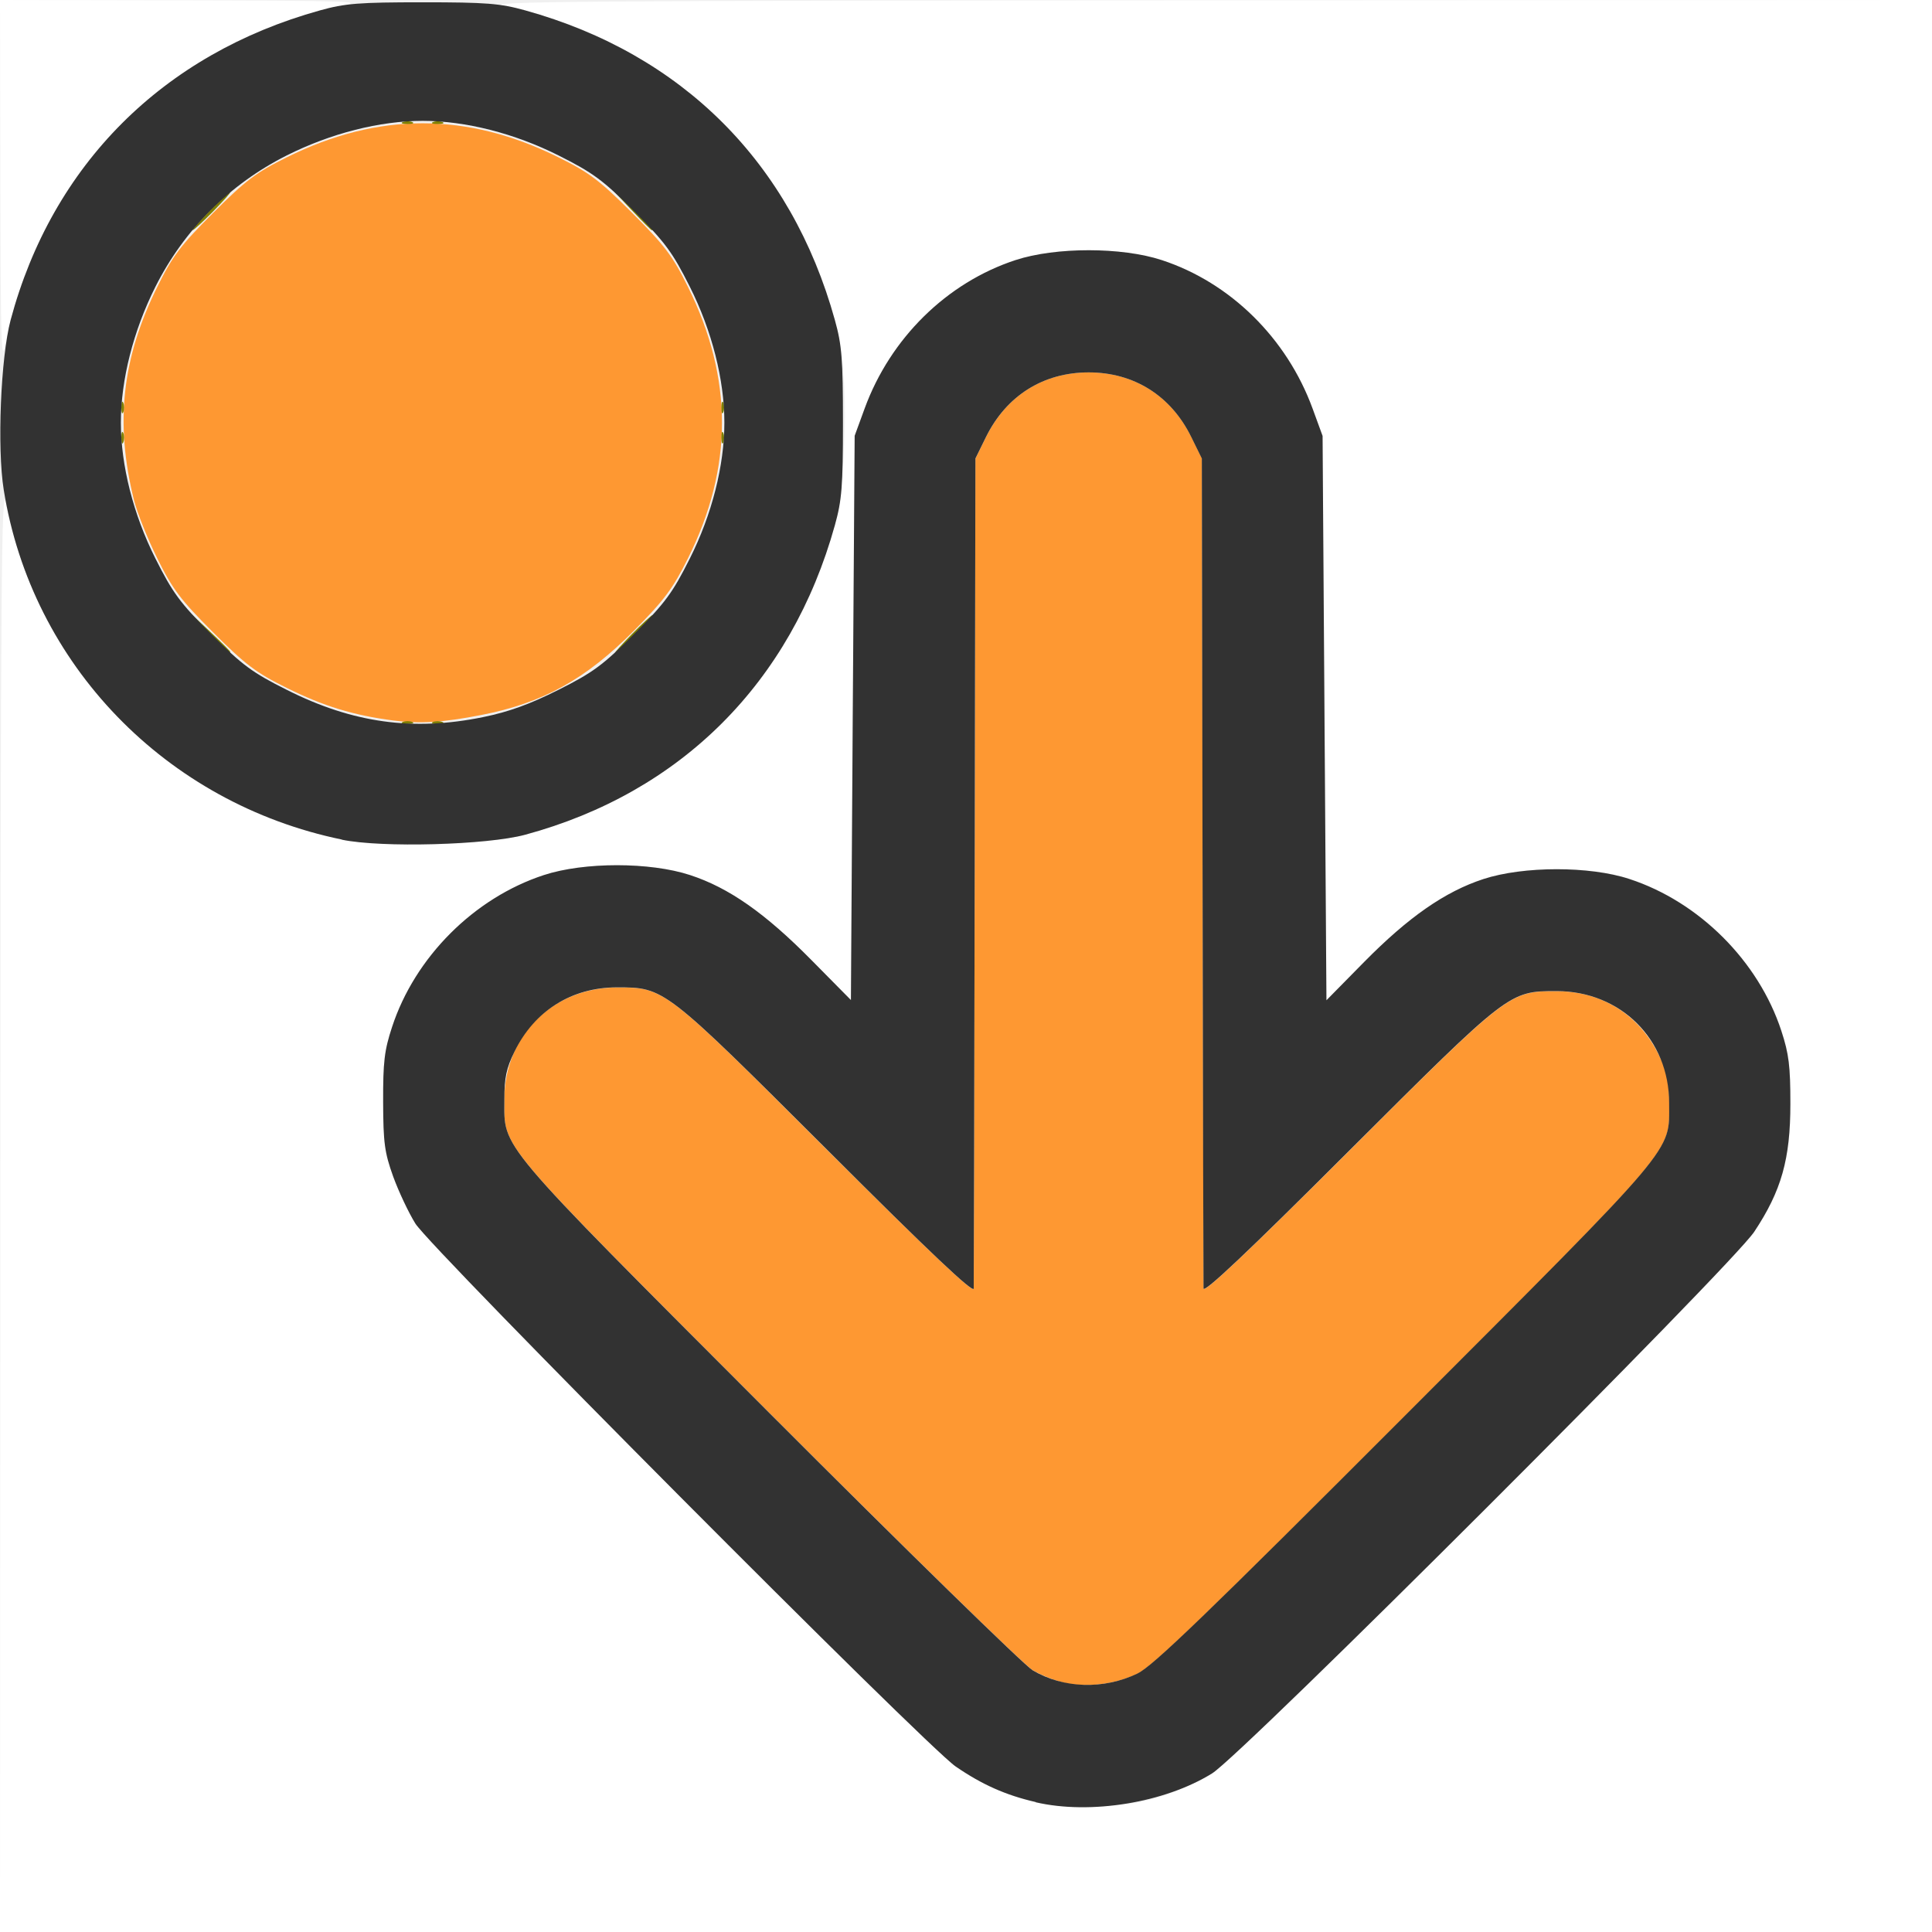
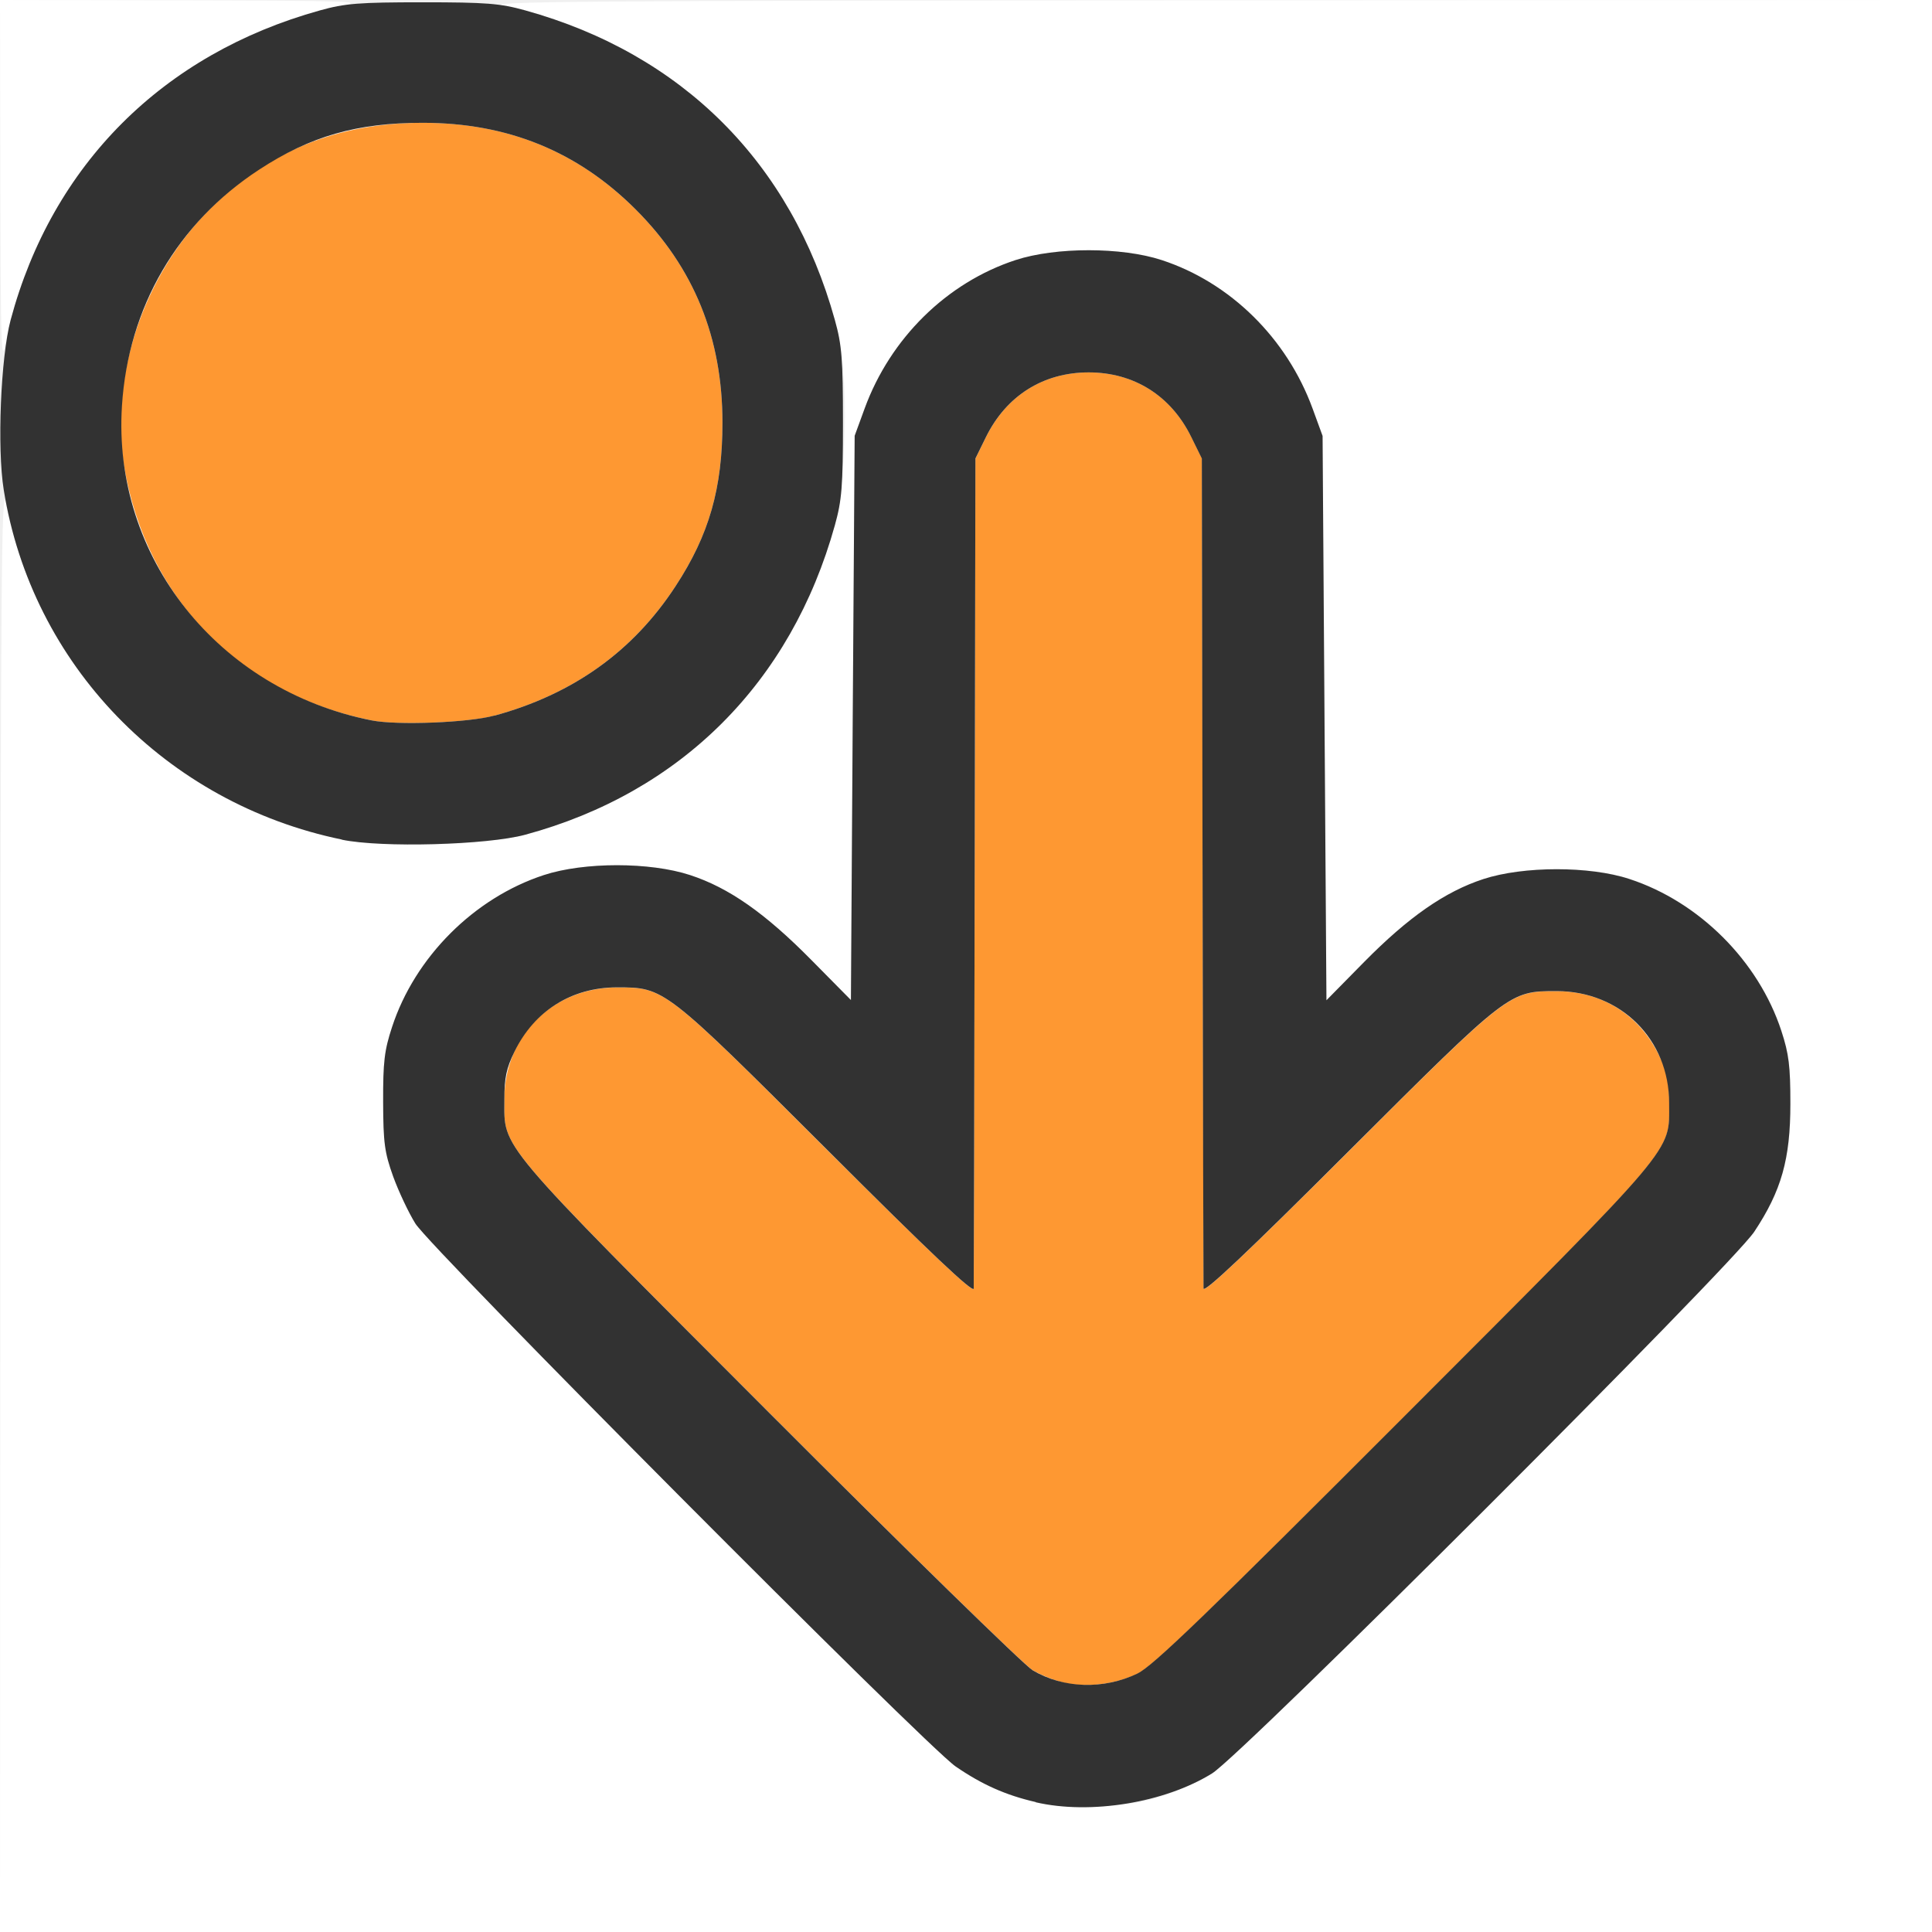
<svg xmlns="http://www.w3.org/2000/svg" version="1.1" id="svg2" width="16" height="16" viewBox="0 0 16 16">
  <defs id="defs6" />
  <g id="CLEARORIGIN">
-     <path style="fill:#ffffff;stroke-width:0.031" d="M 0.003,9.977 C 0.005,4.796 0.012,3.983 0.049,4.168 0.336,5.613 1.498,6.738 2.943,6.969 3.291,7.025 4.041,6.994 4.35,6.912 5.636,6.567 6.567,5.636 6.912,4.35 6.994,4.041 7.025,3.291 6.969,2.943 6.738,1.498 5.613,0.336 4.168,0.049 3.983,0.012 4.796,0.005 9.977,0.003 L 16,0 v 8 8 H 8 0 Z M 9.649,14.866 c 0.125,-0.044 0.301,-0.125 0.391,-0.181 0.252,-0.157 4.303,-4.204 4.49,-4.486 0.225,-0.339 0.299,-0.601 0.299,-1.059 0,-0.312 -0.013,-0.414 -0.075,-0.605 C 14.564,7.958 14.073,7.468 13.495,7.278 13.165,7.17 12.616,7.17 12.285,7.279 11.967,7.383 11.665,7.593 11.297,7.966 L 10.984,8.282 10.969,5.946 10.953,3.609 10.87,3.382 C 10.657,2.8 10.189,2.34 9.621,2.154 9.29,2.045 8.742,2.045 8.41,2.154 7.842,2.34 7.374,2.8 7.161,3.382 L 7.078,3.609 7.062,5.946 7.047,8.282 6.719,7.95 C 6.336,7.562 6.036,7.353 5.715,7.247 c -0.332,-0.109 -0.879,-0.109 -1.211,0 C 3.926,7.436 3.436,7.927 3.247,8.505 3.183,8.699 3.172,8.795 3.173,9.125 3.174,9.465 3.185,9.545 3.256,9.743 3.301,9.867 3.384,10.043 3.44,10.133 c 0.13,0.209 4.227,4.325 4.474,4.495 0.372,0.256 0.692,0.345 1.18,0.328 0.249,-0.009 0.383,-0.03 0.555,-0.09 z M 0.003,1.523 0,0 1.523,0.003 c 1.377,0.003 1.503,0.007 1.309,0.046 C 1.427,0.328 0.328,1.427 0.049,2.832 0.01,3.026 0.006,2.9 0.003,1.523 Z" id="path825" />
-     <path style="fill:#fe9832;stroke-width:0.031" d="M 8.817,13.936 C 8.742,13.921 8.623,13.874 8.551,13.831 8.48,13.789 7.498,12.829 6.368,11.697 4.088,9.413 4.177,9.519 4.177,9.105 c -3.125e-4,-0.527 0.402,-0.927 0.932,-0.927 0.394,0 0.39,-0.004 1.742,1.347 0.846,0.844 1.212,1.19 1.213,1.147 0.001,-0.034 0.005,-1.595 0.008,-3.468 l 0.006,-3.406 0.087,-0.177 C 8.334,3.277 8.64,3.084 9.016,3.084 c 0.376,0 0.682,0.193 0.851,0.536 l 0.087,0.177 0.006,3.406 c 0.003,1.873 0.007,3.434 0.008,3.468 0.001,0.043 0.362,-0.298 1.197,-1.131 1.336,-1.333 1.333,-1.331 1.727,-1.331 0.374,0 0.683,0.194 0.848,0.532 0.068,0.138 0.084,0.216 0.084,0.396 -2.5e-4,0.414 0.089,0.309 -2.191,2.592 -1.63,1.632 -2.086,2.071 -2.21,2.131 -0.182,0.087 -0.413,0.117 -0.605,0.078 z M 3.258,5.967 C 2.924,5.923 2.682,5.849 2.375,5.697 2.12,5.571 2.033,5.505 1.764,5.236 1.495,4.967 1.429,4.88 1.303,4.625 1.222,4.462 1.135,4.244 1.109,4.14 0.951,3.501 1.01,2.967 1.303,2.375 1.429,2.12 1.495,2.033 1.764,1.764 2.033,1.495 2.12,1.429 2.375,1.303 c 0.757,-0.376 1.493,-0.376 2.25,0 C 4.88,1.429 4.967,1.495 5.236,1.764 5.505,2.033 5.571,2.12 5.697,2.375 6.073,3.133 6.073,3.869 5.697,4.625 5.572,4.875 5.501,4.97 5.251,5.222 4.851,5.626 4.493,5.823 3.987,5.921 3.666,5.984 3.478,5.995 3.258,5.967 Z" id="path823" />
-     <path style="fill:#7f7f00;stroke-width:0.031" d="m 3.336,5.979 c 0.021,-0.009 0.057,-0.009 0.078,0 0.021,0.009 0.004,0.016 -0.039,0.016 -0.043,0 -0.061,-0.007 -0.039,-0.016 z m 0.25,0 c 0.021,-0.009 0.057,-0.009 0.078,0 0.021,0.009 0.004,0.016 -0.039,0.016 -0.043,0 -0.061,-0.007 -0.039,-0.016 z M 1.733,5.242 1.578,5.078 1.742,5.233 c 0.09,0.085 0.164,0.159 0.164,0.164 0,0.023 -0.029,-0.003 -0.173,-0.155 z M 5.234,5.25 C 5.319,5.164 5.395,5.094 5.404,5.094 c 0.009,0 -0.054,0.07 -0.138,0.156 -0.085,0.086 -0.161,0.156 -0.17,0.156 -0.009,0 0.054,-0.07 0.138,-0.156 z M 1.005,3.625 c 0,-0.043 0.007,-0.061 0.016,-0.039 0.009,0.021 0.009,0.057 0,0.078 -0.009,0.021 -0.016,0.004 -0.016,-0.039 z m 4.969,0 c 0,-0.043 0.007,-0.061 0.016,-0.039 0.009,0.021 0.009,0.057 0,0.078 -0.009,0.021 -0.016,0.004 -0.016,-0.039 z M 1.005,3.375 c 0,-0.043 0.007,-0.061 0.016,-0.039 0.009,0.021 0.009,0.057 0,0.078 -0.009,0.021 -0.016,0.004 -0.016,-0.039 z m 4.969,0 c 0,-0.043 0.007,-0.061 0.016,-0.039 0.009,0.021 0.009,0.057 0,0.078 -0.009,0.021 -0.016,0.004 -0.016,-0.039 z M 1.734,1.75 C 1.819,1.664 1.895,1.594 1.904,1.594 c 0.009,0 -0.054,0.07 -0.138,0.156 -0.085,0.086 -0.161,0.156 -0.17,0.156 -0.009,0 0.054,-0.07 0.138,-0.156 z M 5.233,1.742 5.078,1.578 5.242,1.733 C 5.395,1.877 5.421,1.906 5.397,1.906 c -0.005,0 -0.079,-0.074 -0.164,-0.164 z M 3.336,1.011 c 0.021,-0.009 0.057,-0.009 0.078,0 0.021,0.009 0.004,0.016 -0.039,0.016 -0.043,0 -0.061,-0.007 -0.039,-0.016 z m 0.25,0 c 0.021,-0.009 0.057,-0.009 0.078,0 0.021,0.009 0.004,0.016 -0.039,0.016 -0.043,0 -0.061,-0.007 -0.039,-0.016 z" id="path821" />
-     <path style="fill:#323232;stroke-width:0.031" d="M 8.578,14.924 C 8.33,14.867 8.132,14.779 7.914,14.629 7.666,14.458 3.57,10.342 3.44,10.133 3.384,10.043 3.301,9.867 3.256,9.743 3.185,9.545 3.174,9.465 3.173,9.125 3.172,8.795 3.183,8.699 3.247,8.505 3.436,7.927 3.926,7.436 4.504,7.247 c 0.332,-0.109 0.879,-0.109 1.211,0 0.321,0.105 0.621,0.315 1.004,0.703 L 7.047,8.282 7.062,5.946 7.078,3.609 7.161,3.382 C 7.374,2.8 7.842,2.34 8.41,2.154 c 0.332,-0.109 0.879,-0.109 1.211,0 0.568,0.186 1.036,0.647 1.249,1.229 l 0.083,0.227 0.016,2.337 0.016,2.337 0.312,-0.317 c 0.368,-0.373 0.67,-0.583 0.988,-0.687 0.331,-0.108 0.88,-0.109 1.209,-4.844e-4 0.578,0.189 1.069,0.68 1.258,1.257 0.063,0.192 0.075,0.293 0.075,0.605 0,0.457 -0.074,0.72 -0.299,1.059 -0.187,0.282 -4.238,4.329 -4.49,4.486 -0.391,0.243 -1.008,0.344 -1.461,0.239 z m 0.844,-1.066 c 0.124,-0.059 0.579,-0.498 2.21,-2.131 2.28,-2.283 2.191,-2.177 2.191,-2.592 3.13e-4,-0.527 -0.402,-0.927 -0.932,-0.927 -0.394,0 -0.391,-0.002 -1.727,1.331 -0.835,0.834 -1.196,1.175 -1.197,1.131 -0.001,-0.034 -0.005,-1.595 -0.008,-3.468 L 9.953,3.797 9.866,3.62 C 9.698,3.277 9.391,3.084 9.016,3.084 c -0.376,0 -0.682,0.193 -0.851,0.536 l -0.087,0.177 -0.006,3.406 c -0.003,1.873 -0.007,3.434 -0.008,3.468 C 8.063,10.715 7.697,10.369 6.852,9.524 5.499,8.174 5.503,8.177 5.109,8.177 c -0.374,0 -0.683,0.194 -0.848,0.532 -0.068,0.138 -0.084,0.216 -0.084,0.396 2.5e-4,0.414 -0.089,0.309 2.191,2.593 1.129,1.131 2.112,2.091 2.183,2.134 0.255,0.152 0.588,0.162 0.87,0.027 z M 2.832,6.953 C 1.374,6.652 0.262,5.503 0.031,4.057 -0.025,3.709 0.006,2.959 0.088,2.65 0.433,1.364 1.348,0.448 2.65,0.086 2.858,0.028 2.973,0.019 3.5,0.019 c 0.527,0 0.642,0.009 0.85,0.067 C 5.652,0.448 6.552,1.348 6.914,2.65 6.972,2.858 6.981,2.973 6.981,3.5 c 0,0.527 -0.009,0.642 -0.067,0.85 -0.363,1.303 -1.275,2.214 -2.565,2.563 -0.314,0.085 -1.19,0.109 -1.518,0.041 z M 4,5.939 C 4.215,5.895 4.388,5.832 4.625,5.713 4.91,5.57 4.993,5.509 5.251,5.251 5.509,4.993 5.57,4.91 5.713,4.625 5.896,4.261 5.999,3.855 5.999,3.5 5.999,3.145 5.896,2.739 5.713,2.375 5.57,2.09 5.509,2.007 5.251,1.749 4.993,1.491 4.91,1.43 4.625,1.287 4.261,1.104 3.855,1.001 3.5,1.001 3.145,1.001 2.739,1.104 2.375,1.287 1.903,1.524 1.524,1.903 1.287,2.375 1.104,2.739 1.001,3.145 1.001,3.5 c 0,0.355 0.103,0.761 0.286,1.125 0.143,0.285 0.204,0.368 0.462,0.626 C 2.007,5.509 2.091,5.571 2.375,5.713 2.92,5.988 3.421,6.057 4,5.939 Z" id="path819" />
+     <path style="fill:#ffffff;stroke-width:0.031" d="M 0.003,9.977 C 0.005,4.796 0.012,3.983 0.049,4.168 0.336,5.613 1.498,6.738 2.943,6.969 3.291,7.025 4.041,6.994 4.35,6.912 5.636,6.567 6.567,5.636 6.912,4.35 6.994,4.041 7.025,3.291 6.969,2.943 6.738,1.498 5.613,0.336 4.168,0.049 3.983,0.012 4.796,0.005 9.977,0.003 L 16,0 v 8 8 H 8 0 Z M 9.649,14.866 c 0.125,-0.044 0.301,-0.125 0.391,-0.181 0.252,-0.157 4.303,-4.204 4.49,-4.486 0.225,-0.339 0.299,-0.601 0.299,-1.059 0,-0.312 -0.013,-0.414 -0.075,-0.605 C 14.564,7.958 14.073,7.468 13.495,7.278 13.165,7.17 12.616,7.17 12.285,7.279 11.967,7.383 11.665,7.593 11.297,7.966 L 10.984,8.282 10.969,5.946 10.953,3.609 10.87,3.382 C 10.657,2.8 10.189,2.34 9.621,2.154 9.29,2.045 8.742,2.045 8.41,2.154 7.842,2.34 7.374,2.8 7.161,3.382 L 7.078,3.609 7.062,5.946 7.047,8.282 6.719,7.95 C 6.336,7.562 6.036,7.353 5.715,7.247 c -0.332,-0.109 -0.879,-0.109 -1.211,0 C 3.926,7.436 3.436,7.927 3.247,8.505 3.183,8.699 3.172,8.795 3.173,9.125 3.174,9.465 3.185,9.545 3.256,9.743 3.301,9.867 3.384,10.043 3.44,10.133 c 0.13,0.209 4.227,4.325 4.474,4.495 0.372,0.256 0.692,0.345 1.18,0.328 0.249,-0.009 0.383,-0.03 0.555,-0.09 z M 0.003,1.523 0,0 1.523,0.003 c 1.377,0.003 1.503,0.007 1.309,0.046 C 1.427,0.328 0.328,1.427 0.049,2.832 0.01,3.026 0.006,2.9 0.003,1.523 Z" id="path823" />
+     <path style="fill:#fe9832;stroke-width:0.031" d="M 8.817,13.936 C 8.742,13.921 8.623,13.874 8.551,13.831 8.48,13.789 7.498,12.829 6.368,11.697 4.088,9.413 4.177,9.519 4.177,9.105 c -3.125e-4,-0.527 0.402,-0.927 0.932,-0.927 0.394,0 0.39,-0.004 1.742,1.347 0.846,0.844 1.212,1.19 1.213,1.147 0.001,-0.034 0.005,-1.595 0.008,-3.468 l 0.006,-3.406 0.087,-0.177 C 8.334,3.277 8.64,3.084 9.016,3.084 c 0.376,0 0.682,0.193 0.851,0.536 l 0.087,0.177 0.006,3.406 c 0.003,1.873 0.007,3.434 0.008,3.468 0.001,0.043 0.362,-0.298 1.197,-1.131 1.336,-1.333 1.333,-1.331 1.727,-1.331 0.374,0 0.683,0.194 0.848,0.532 0.068,0.138 0.084,0.216 0.084,0.396 -2.5e-4,0.414 0.089,0.309 -2.191,2.592 -1.63,1.632 -2.086,2.071 -2.21,2.131 -0.182,0.087 -0.413,0.117 -0.605,0.078 z M 3.078,5.966 C 1.988,5.751 1.213,4.956 1.028,3.861 0.905,3.131 1.186,2.284 1.735,1.735 2.217,1.253 2.797,1.017 3.5,1.017 c 0.703,0 1.283,0.236 1.765,0.718 C 5.747,2.217 5.983,2.797 5.983,3.5 c 0,0.544 -0.11,0.929 -0.388,1.354 C 5.243,5.394 4.746,5.749 4.094,5.927 3.881,5.985 3.289,6.008 3.078,5.966 Z" id="path821" />
+     <path style="fill:#323232;stroke-width:0.031" d="M 8.578,14.924 C 8.33,14.867 8.132,14.779 7.914,14.629 7.666,14.458 3.57,10.342 3.44,10.133 3.384,10.043 3.301,9.867 3.256,9.743 3.185,9.545 3.174,9.465 3.173,9.125 3.172,8.795 3.183,8.699 3.247,8.505 3.436,7.927 3.926,7.436 4.504,7.247 c 0.332,-0.109 0.879,-0.109 1.211,0 0.321,0.105 0.621,0.315 1.004,0.703 L 7.047,8.282 7.062,5.946 7.078,3.609 7.161,3.382 C 7.374,2.8 7.842,2.34 8.41,2.154 c 0.332,-0.109 0.879,-0.109 1.211,0 0.568,0.186 1.036,0.647 1.249,1.229 l 0.083,0.227 0.016,2.337 0.016,2.337 0.312,-0.317 c 0.368,-0.373 0.67,-0.583 0.988,-0.687 0.331,-0.108 0.88,-0.109 1.209,-4.844e-4 0.578,0.189 1.069,0.68 1.258,1.257 0.063,0.192 0.075,0.293 0.075,0.605 0,0.457 -0.074,0.72 -0.299,1.059 -0.187,0.282 -4.238,4.329 -4.49,4.486 -0.391,0.243 -1.008,0.344 -1.461,0.239 z m 0.844,-1.066 c 0.124,-0.059 0.579,-0.498 2.21,-2.131 2.28,-2.283 2.191,-2.177 2.191,-2.592 3.13e-4,-0.527 -0.402,-0.927 -0.932,-0.927 -0.394,0 -0.391,-0.002 -1.727,1.331 -0.835,0.834 -1.196,1.175 -1.197,1.131 -0.001,-0.034 -0.005,-1.595 -0.008,-3.468 L 9.953,3.797 9.866,3.62 C 9.698,3.277 9.391,3.084 9.016,3.084 c -0.376,0 -0.682,0.193 -0.851,0.536 l -0.087,0.177 -0.006,3.406 c -0.003,1.873 -0.007,3.434 -0.008,3.468 C 8.063,10.715 7.697,10.369 6.852,9.524 5.499,8.174 5.503,8.177 5.109,8.177 c -0.374,0 -0.683,0.194 -0.848,0.532 -0.068,0.138 -0.084,0.216 -0.084,0.396 2.5e-4,0.414 -0.089,0.309 2.191,2.593 1.129,1.131 2.112,2.091 2.183,2.134 0.255,0.152 0.588,0.162 0.87,0.027 z M 2.832,6.953 C 1.374,6.652 0.262,5.503 0.031,4.057 -0.025,3.709 0.006,2.959 0.088,2.65 0.433,1.364 1.348,0.448 2.65,0.086 2.858,0.028 2.973,0.019 3.5,0.019 c 0.527,0 0.642,0.009 0.85,0.067 C 5.652,0.448 6.552,1.348 6.914,2.65 6.972,2.858 6.981,2.973 6.981,3.5 c 0,0.527 -0.009,0.642 -0.067,0.85 -0.363,1.303 -1.275,2.214 -2.565,2.563 -0.314,0.085 -1.19,0.109 -1.518,0.041 z M 4.094,5.927 C 4.746,5.749 5.243,5.394 5.595,4.854 5.873,4.429 5.983,4.044 5.983,3.5 5.983,2.797 5.747,2.217 5.265,1.735 4.783,1.253 4.203,1.017 3.5,1.017 c -0.544,0 -0.929,0.11 -1.354,0.388 -0.678,0.443 -1.084,1.141 -1.136,1.956 -0.08,1.251 0.795,2.353 2.068,2.605 0.211,0.042 0.803,0.019 1.016,-0.04 z" id="path819" />
  </g>
</svg>
